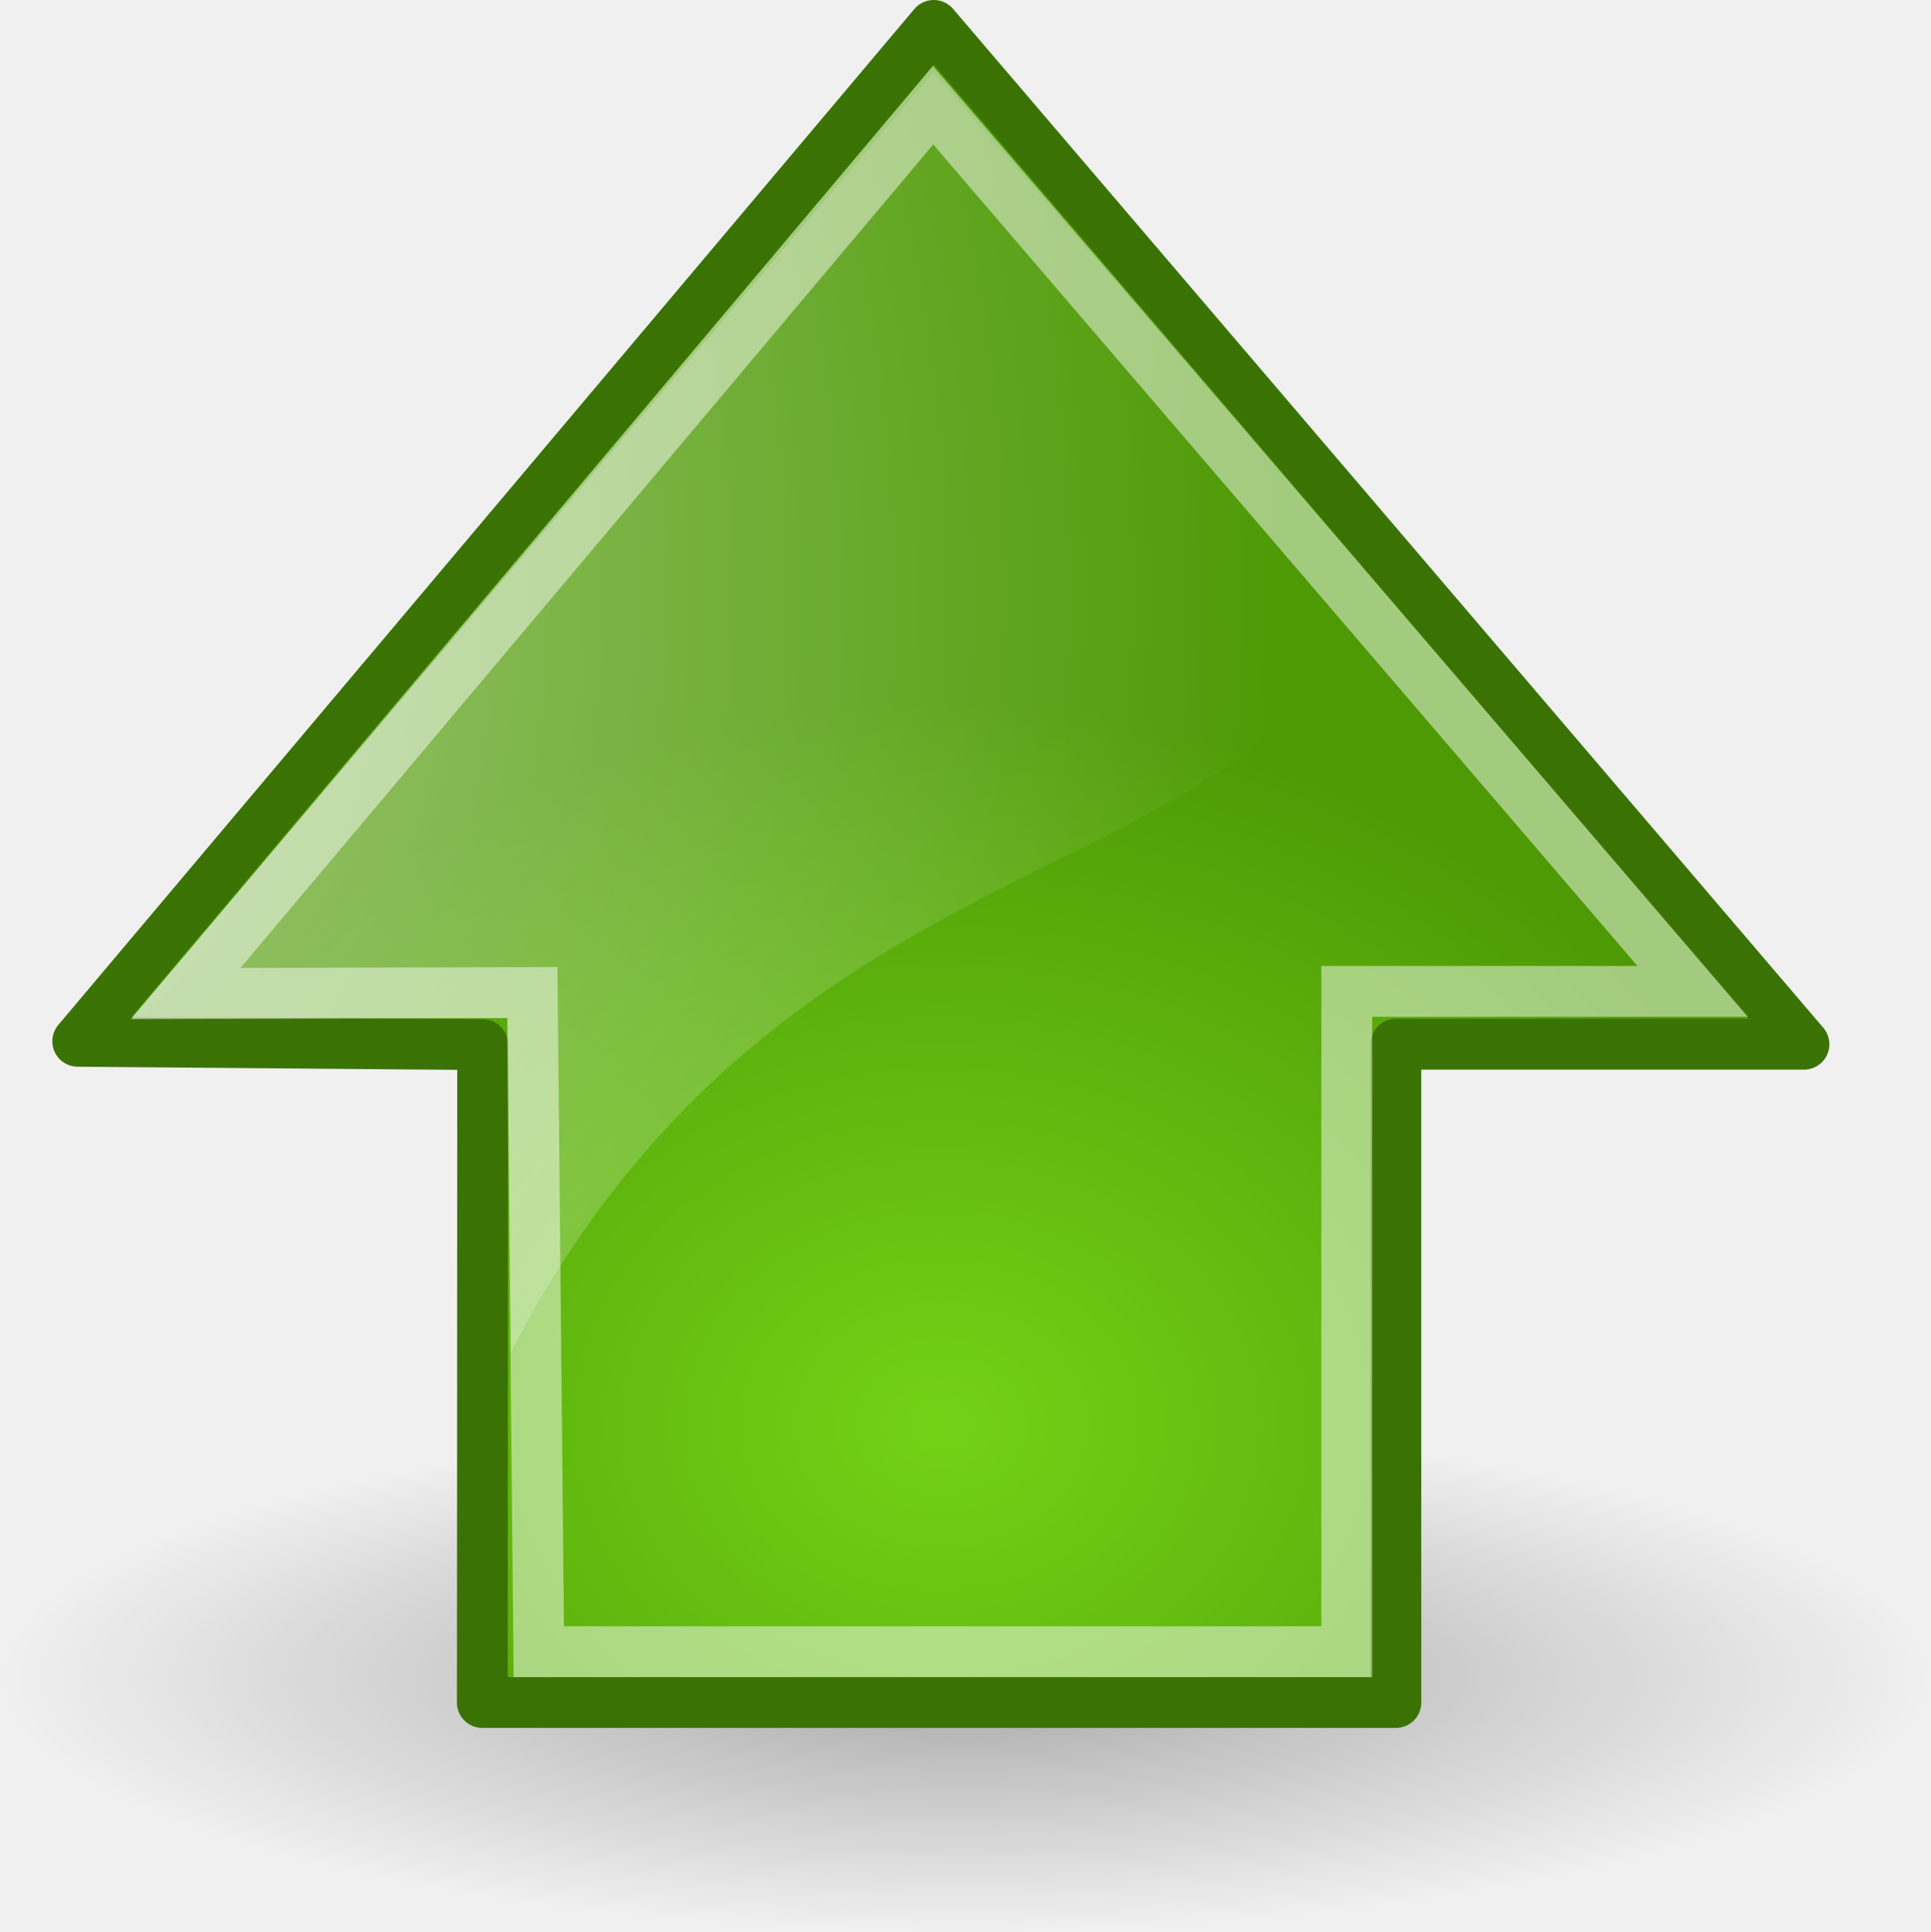
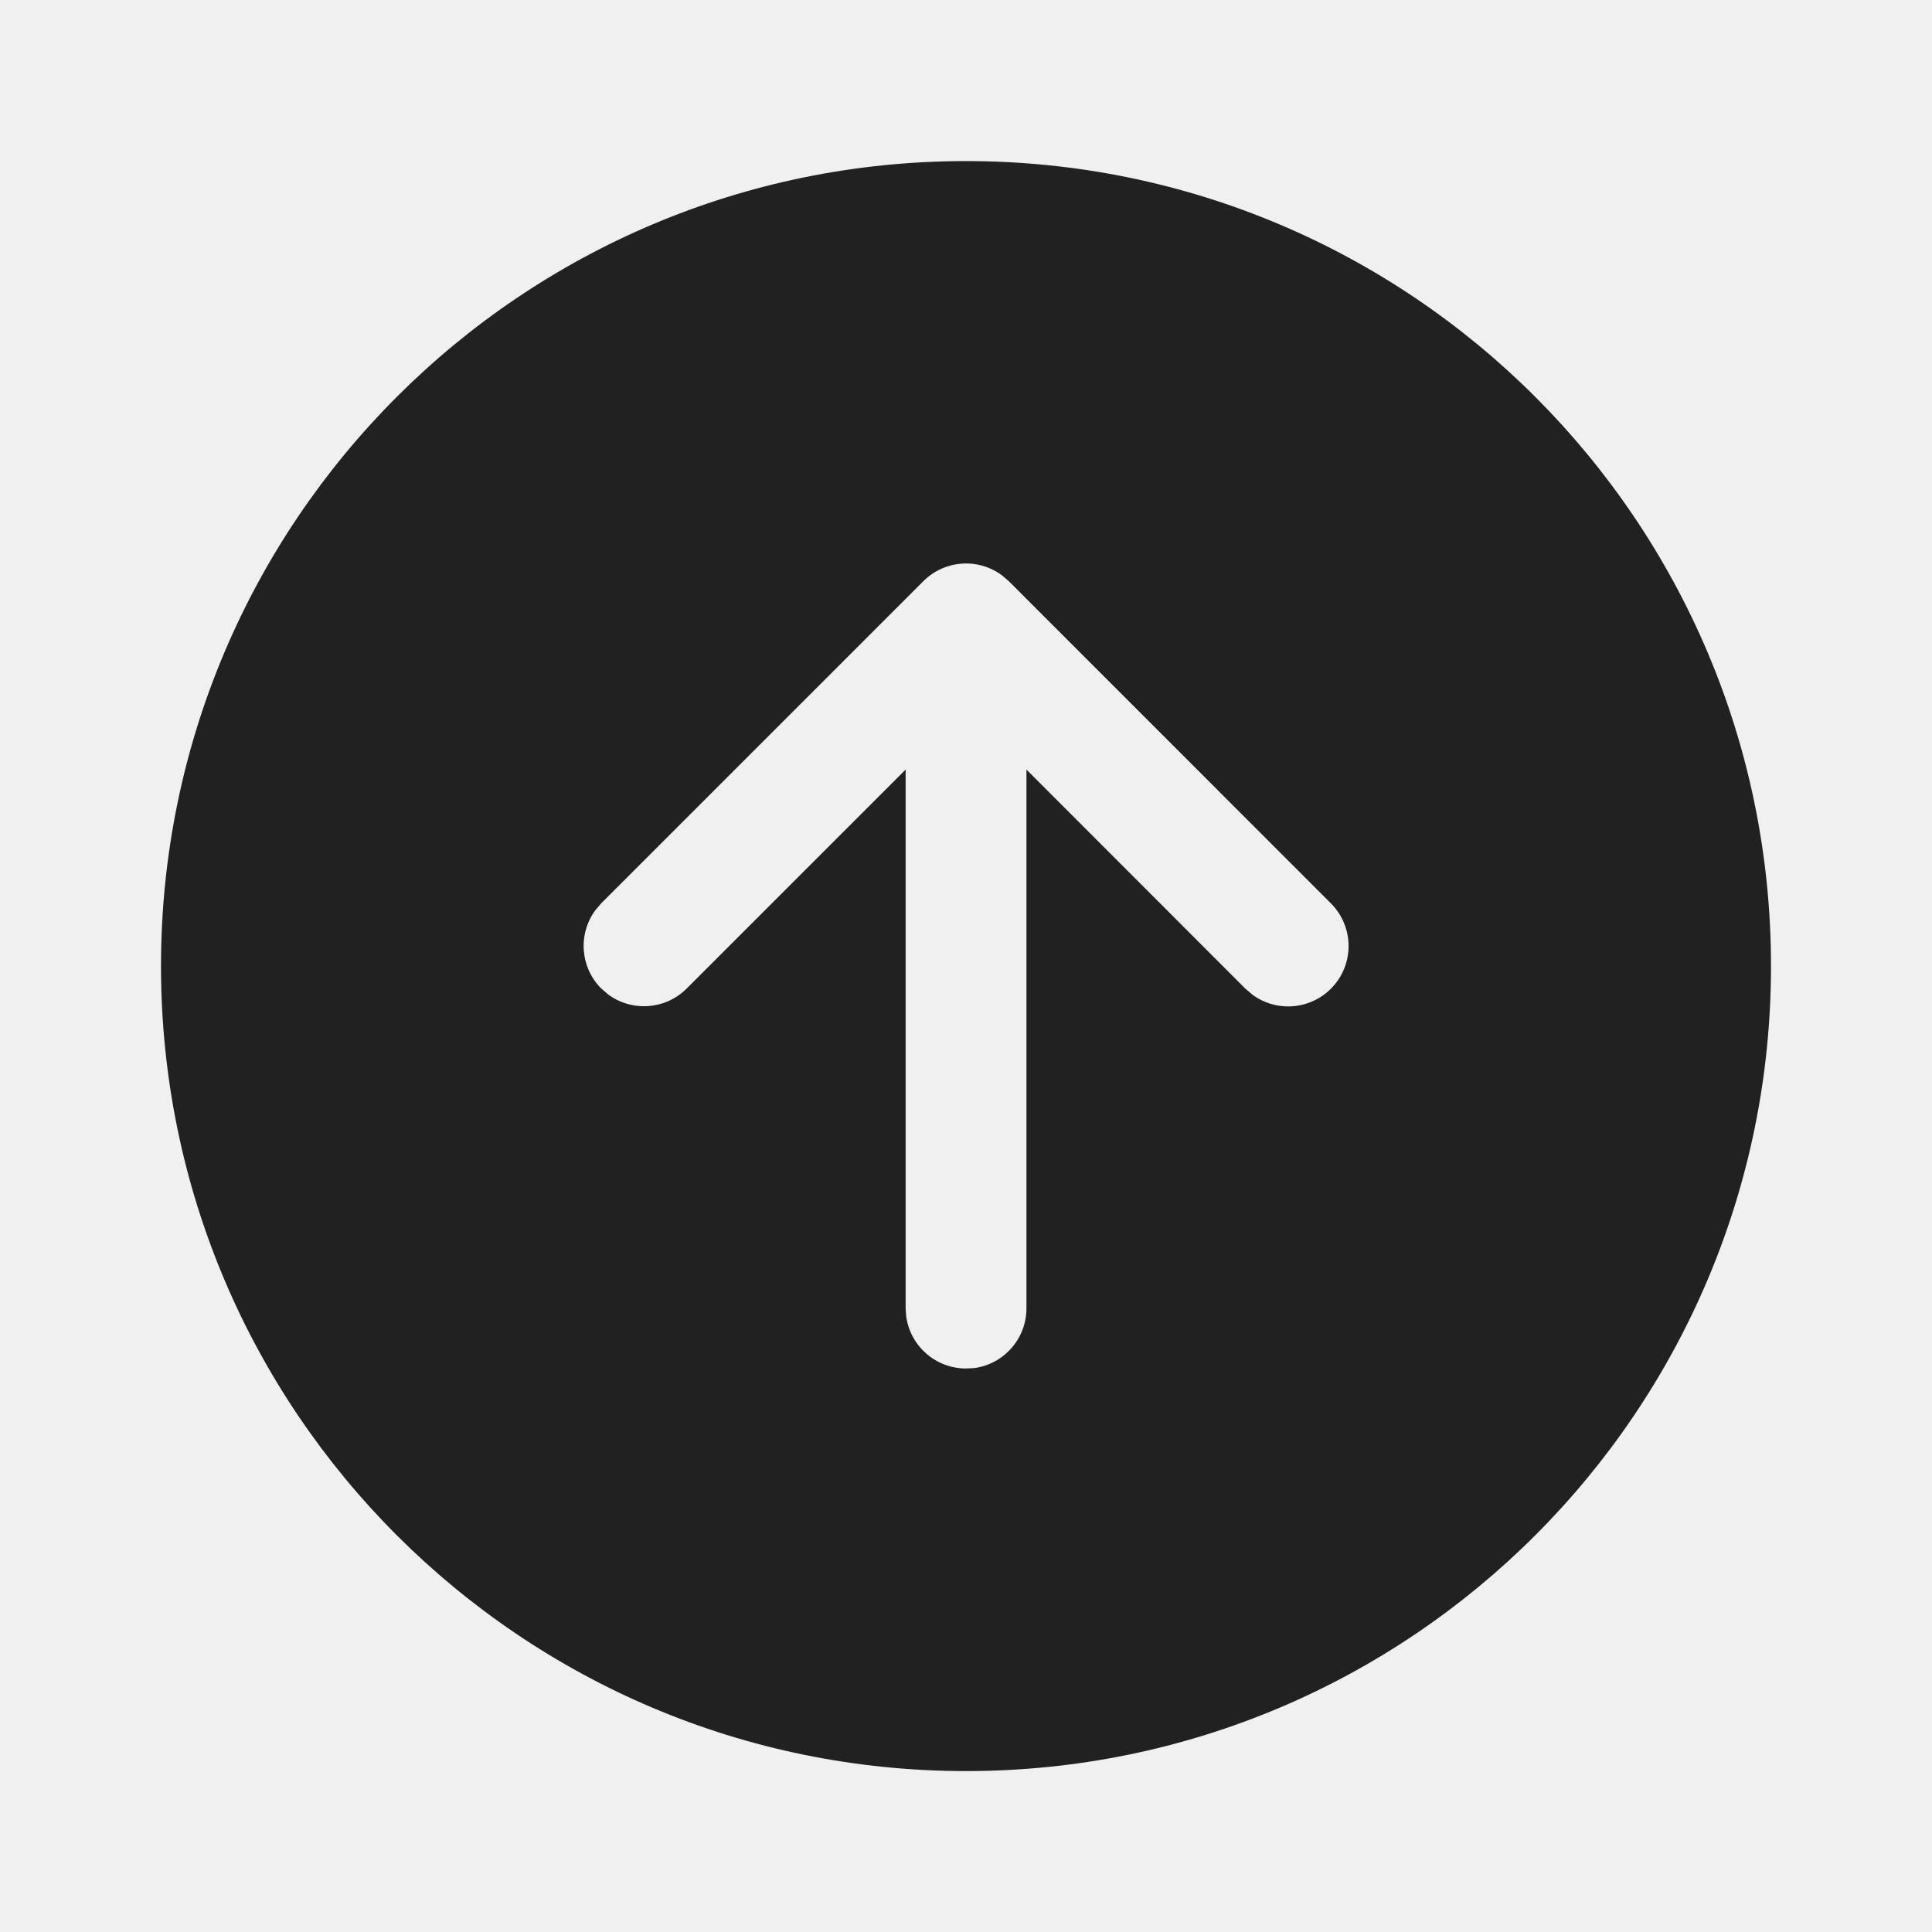
- <svg xmlns="http://www.w3.org/2000/svg" height="38.001" width="38">
-   <radialGradient id="a" cx="24.538" cy=".4" gradientTransform="matrix(0 -2.046729 1.55761 0 2.767009 66.93275)" gradientUnits="userSpaceOnUse" r="17.171">
-     <stop offset="0" stop-color="#fff" />
-     <stop offset="1" stop-color="#fff" stop-opacity="0" />
-   </radialGradient>
-   <radialGradient id="b" cx="11.319" cy="22.455" gradientTransform="matrix(0 -.843022 1.020168 0 .606436 42.58614)" gradientUnits="userSpaceOnUse" r="16.956">
-     <stop offset="0" stop-color="#73d216" />
-     <stop offset="1" stop-color="#4e9a06" />
-   </radialGradient>
-   <radialGradient id="c" cx="24.837" cy="36.421" gradientTransform="matrix(1 0 0 .536723 0 16.87306)" gradientUnits="userSpaceOnUse" r="15.645">
-     <stop offset="0" />
-     <stop offset="1" stop-opacity="0" />
-   </radialGradient>
-   <g fill-rule="evenodd" transform="translate(-4.999997 -4.999241)">
-     <path d="m40.482 36.421a15.645 8.397 0 1 1 -31.289 0 15.645 8.397 0 1 1 31.289 0z" fill="url(#c)" opacity=".299" transform="matrix(1.214466 0 0 .595458 -6.163846 16.31275)" />
-     <path d="m14.492 38.5h17.978v-12.953h8.031l-17.125-20.048-16.846 19.99 7.969.066z" fill="url(#b)" stroke="#3a7304" stroke-linecap="round" stroke-linejoin="round" stroke-miterlimit="10" />
-     <path d="m7.586 25.033h7.41l.067 6.562c5.656-11 15.993-8.844 16.594-15.628 0 0-8.29-9.545-8.29-9.545z" fill="url(#a)" opacity=".508" />
-   </g>
-   <path d="m10.603 32.501h15.9v-12.993h6.809l-14.95-17.437-14.707 17.48 6.82-.022z" fill="none" opacity=".481" stroke="#fff" stroke-miterlimit="10" />
+ <svg xmlns="http://www.w3.org/2000/svg" width="24" height="24" fill="none" viewBox="0 0 24 24">
+   <path d="M22 12.001c0-5.523-4.476-10-10-10-5.522 0-10 4.477-10 10s4.478 10 10 10c5.524 0 10-4.477 10-10Zm-14.53.28a.75.75 0 0 1-.073-.976l.073-.085 4-4a.75.75 0 0 1 .977-.073l.085.073 4 4.001a.75.75 0 0 1-.977 1.133l-.084-.072-2.72-2.722v6.691a.75.75 0 0 1-.649.744L12 17a.75.75 0 0 1-.743-.648l-.007-.102v-6.69l-2.72 2.72a.75.75 0 0 1-.976.073l-.084-.073Z" fill="#212121" />
</svg>
